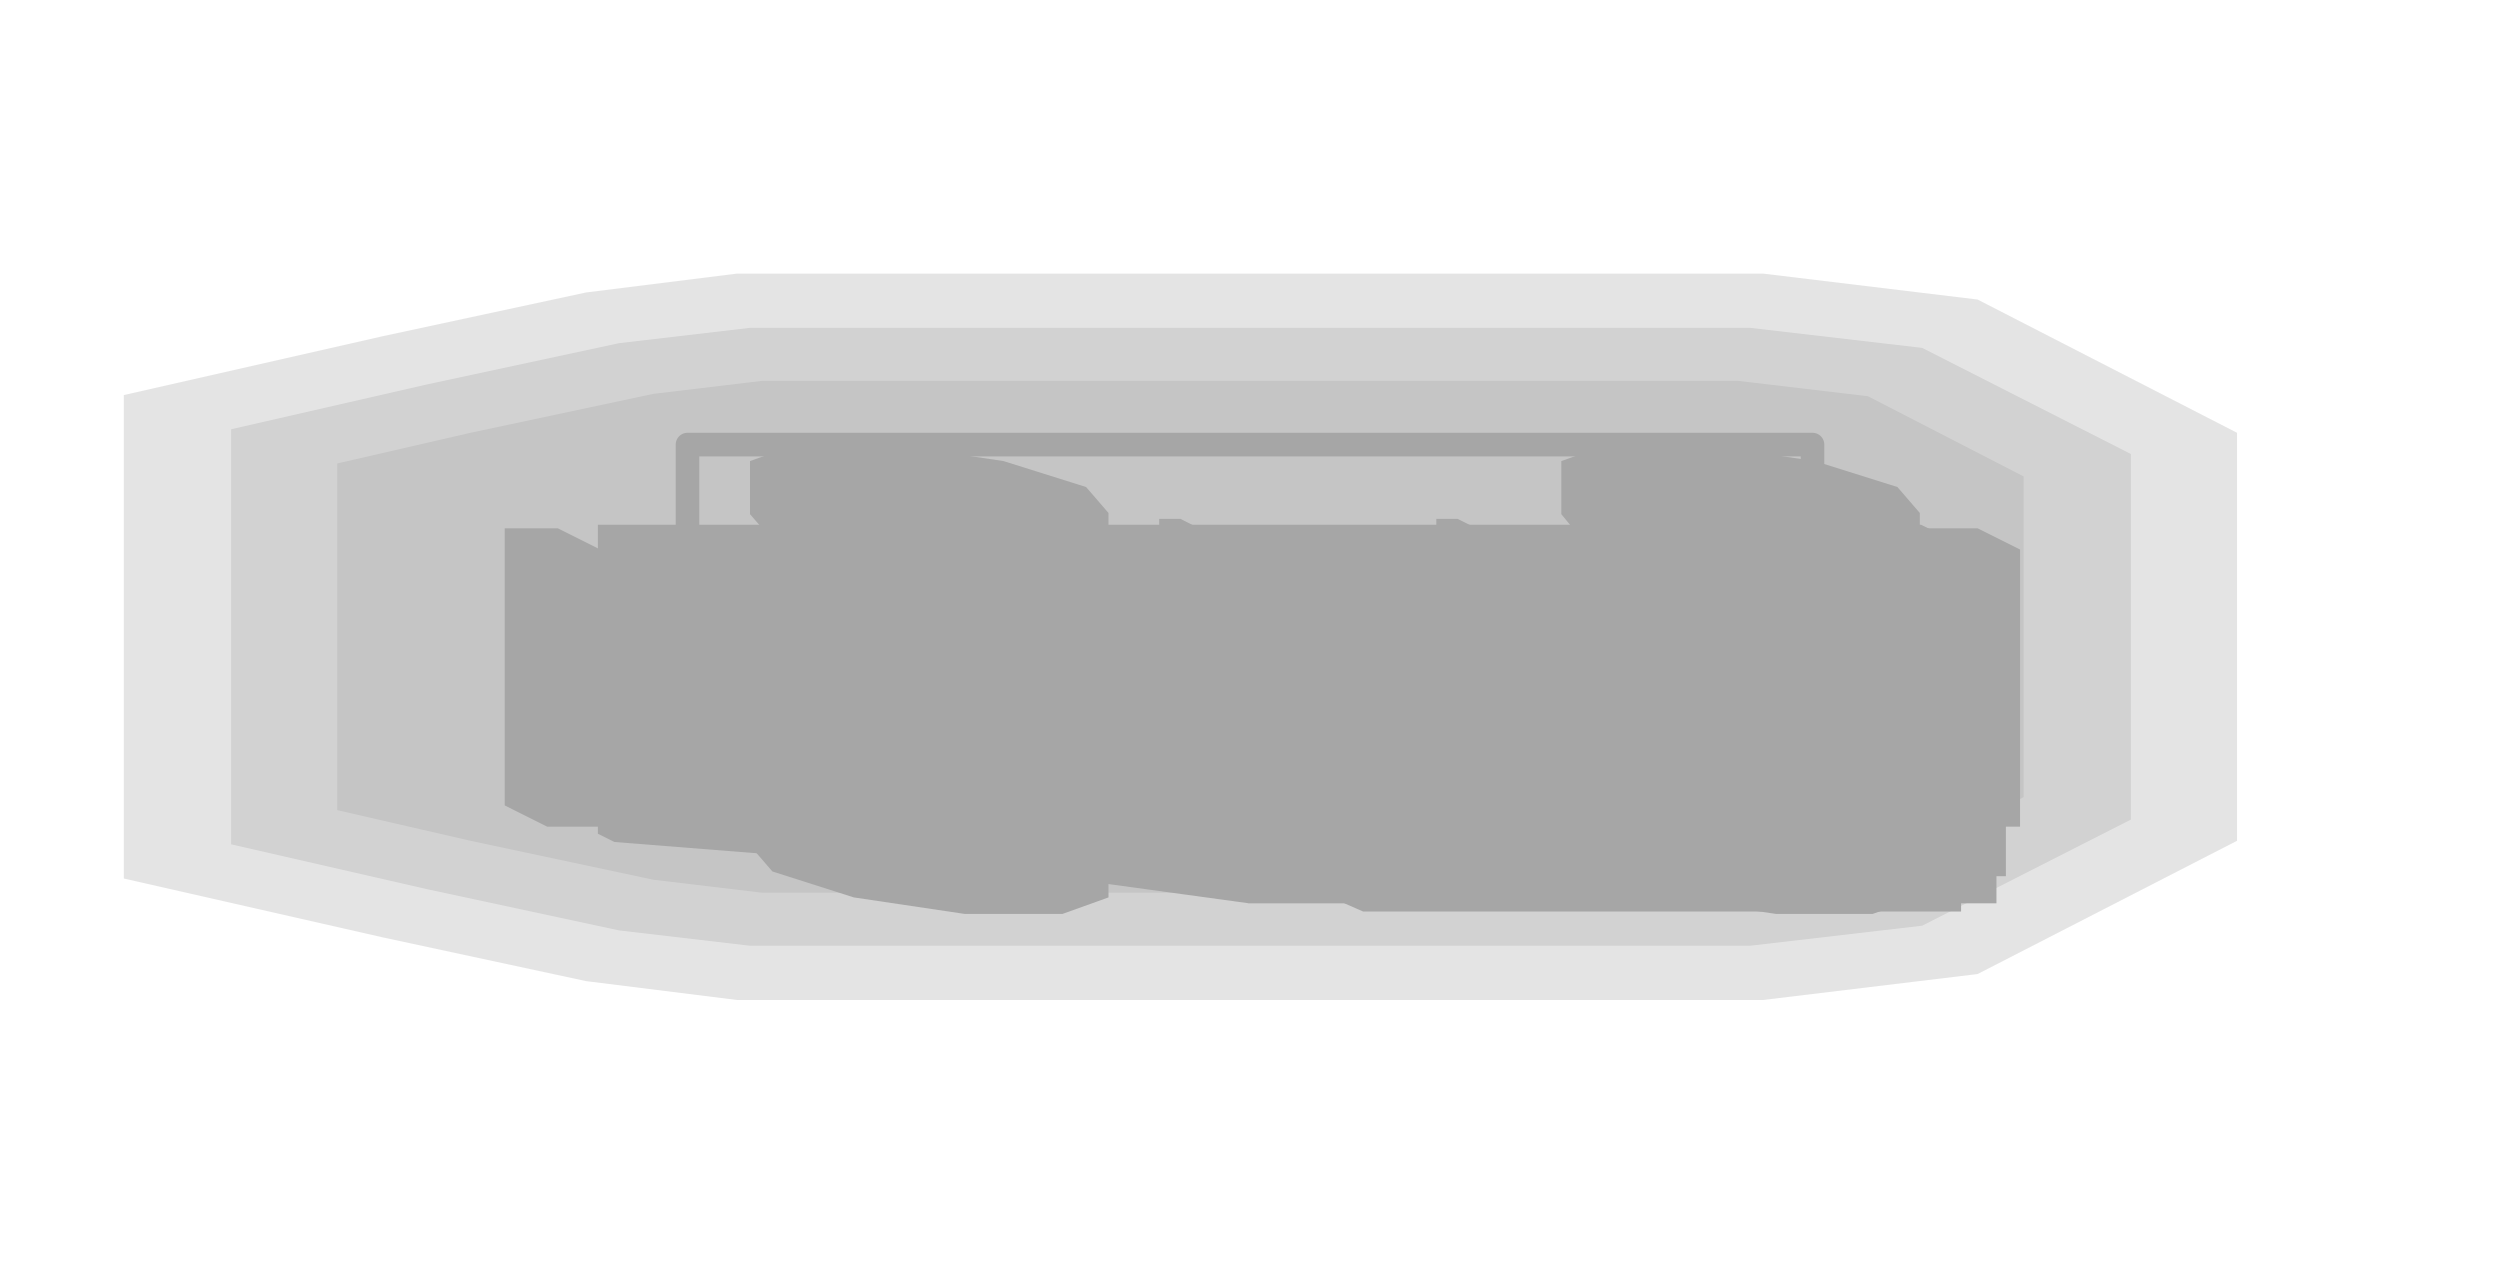
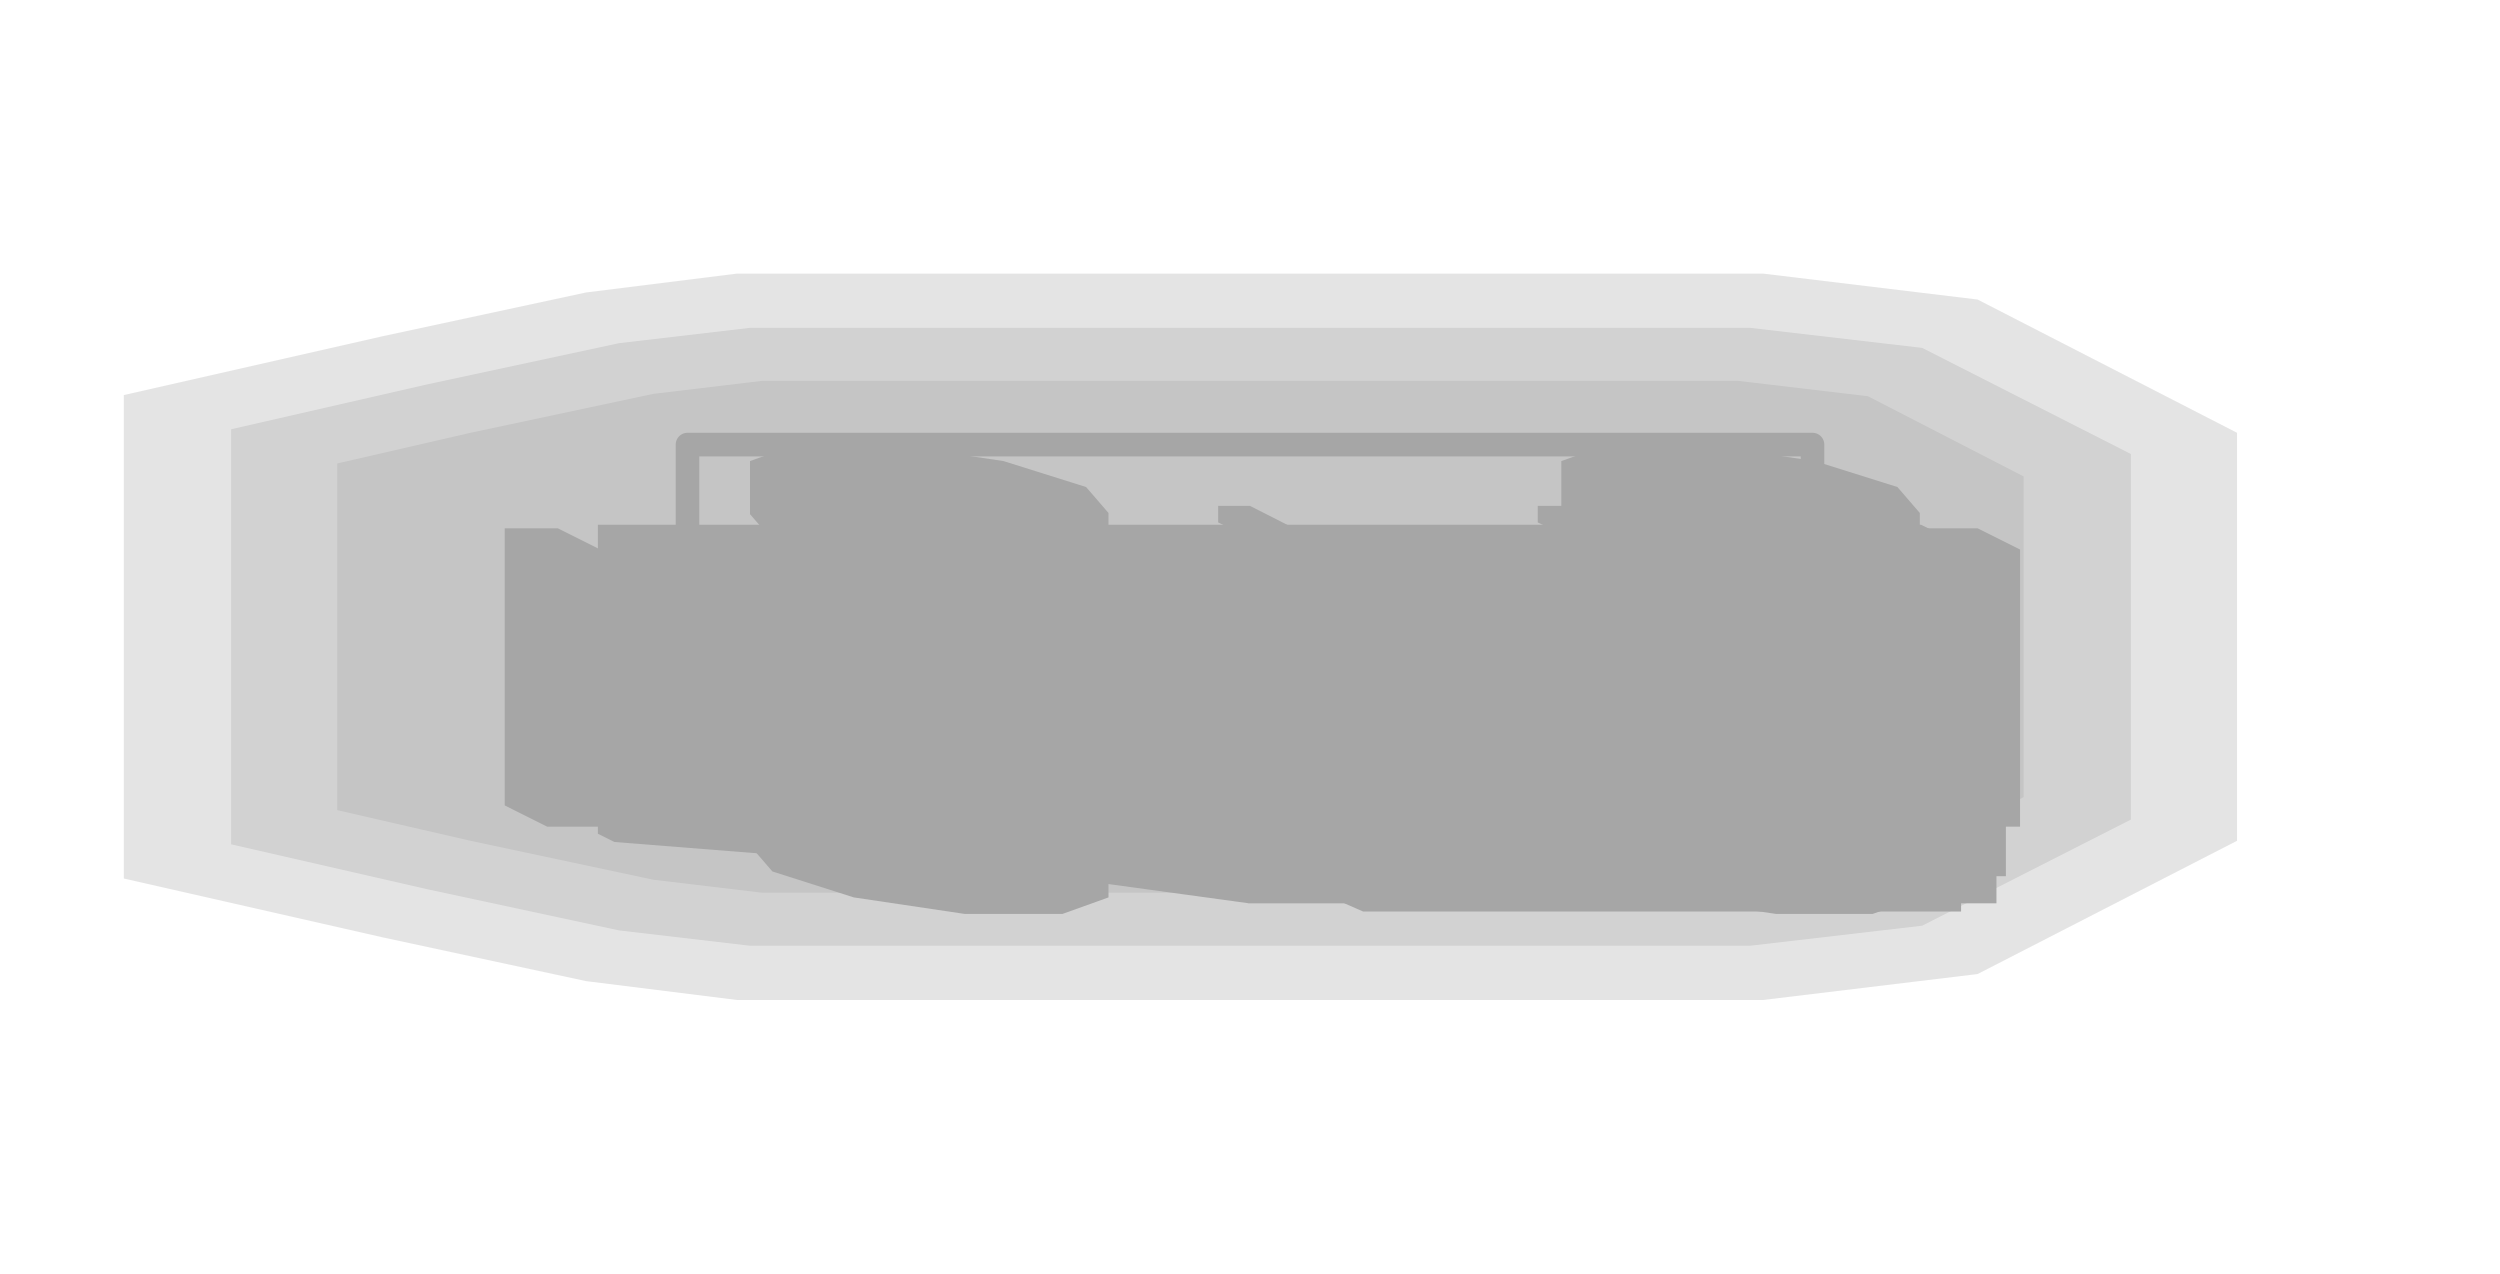
<svg xmlns="http://www.w3.org/2000/svg" width="212" height="108" viewBox="0 0 212 108">
  <g opacity="0.35">
    <polygon points="189.7,36.7 189.7,71.3 167.7,82.6 149.5,84.8 62.5,84.8 49.7,83.2 32.5,79.5 10.5,74.5 10.5,33.5 32.5,28.5 49.7,24.8 62.5,23.2 149.5,23.2 167.7,25.4" fill="#000000" fill-opacity="0.3" />
    <polygon points="180.7,38.5 180.7,69.5 163,78.5 148.4,80.2 63.6,80.2 52.5,78.9 36.2,75.4 19.6,71.6 19.6,36.4 36.2,32.6 52.5,29.1 63.6,27.8 148.4,27.8 163,29.5" fill="#000000" fill-opacity="0.3" />
    <polygon points="171.6,40.4 171.6,67.6 158.4,74.4 147.4,75.7 64.6,75.7 55.4,74.6 39.9,71.3 28.6,68.7 28.6,39.3 39.9,36.7 55.4,33.4 64.6,32.3 147.4,32.3 158.4,33.6" fill="#000000" fill-opacity="0.3" />
    <polygon points="58.3,37.7 60.8,37.7 151.2,37.7 153.7,37.7 153.7,70.3 151.2,70.3 60.8,70.3 58.3,70.3" fill="none" stroke="#000000" stroke-width="2" stroke-linejoin="round" />
    <polygon points="63.6,67.1 67.5,65.8 75.7,65.8 85.1,67.1 92.1,69.4 94,71.6 94,76.1 90.1,77.5 81.8,77.5 72.4,76.1 65.5,73.9 63.6,71.7" fill="#000000" />
    <polygon points="72.8,72.1 77.6,72.1 83,73.1 85.8,74.4 85.8,75.3 84.3,76.3 79.4,76.3 74,75.3 71.3,74 71.3,73.1" fill="#000000" />
    <polygon points="63.6,39.1 67.5,37.7 75.7,37.7 85.1,39.1 92.1,41.3 94,43.5 94,48 90.1,49.4 81.8,49.4 72.4,48 65.5,45.8 63.6,43.6" fill="#000000" />
    <polygon points="72.8,38.6 77.6,38.6 83,39.6 85.8,40.9 85.8,41.9 84.3,42.8 79.4,42.8 74,41.9 71.3,40.5 71.3,39.6" fill="#000000" />
    <polygon points="132.4,67.1 136.3,65.8 144.5,65.8 153.9,67.1 160.9,69.4 162.8,71.6 162.8,76.1 158.8,77.5 150.6,77.5 141.2,76.1 134.2,73.9 132.4,71.7" fill="#000000" />
    <polygon points="141.5,72.1 146.4,72.1 151.8,73.1 154.6,74.4 154.6,75.3 153.1,76.3 148.2,76.3 142.8,75.3 140,74 140,73.1" fill="#000000" />
    <polygon points="132.4,39.1 136.3,37.7 144.5,37.7 153.9,39.1 160.9,41.3 162.8,43.5 162.8,48 158.8,49.4 150.6,49.4 141.2,48 134.2,45.8 132.4,43.6" fill="#000000" />
    <polygon points="141.5,38.6 146.4,38.6 151.8,39.6 154.6,40.9 154.6,41.9 153.1,42.8 148.2,42.8 142.8,41.9 140,40.5 140,39.6" fill="#000000" />
    <polygon points="59.8,46.3 159.4,46.3 162.9,48.1 162.9,67.1 63.4,67.1 59.8,65.3" fill="#000000" />
    <polygon points="81.5,44.5 162.9,44.5 170.1,48 170.1,74.3 88.7,74.3 81.5,70.7" fill="#000000" />
    <polygon points="50.7,44.5 81.5,44.5 88.7,48 88.7,74.3 52.1,71.4 50.7,70.7" fill="#000000" />
    <polygon points="95.3,71.5 153.2,71.5 156.8,73.3 156.8,74.2 98.9,74.2 95.3,72.4" fill="#000000" />
    <polygon points="95.3,44.8 153.2,44.8 156.8,46.6 156.8,47.5 98.9,47.5 95.3,45.7" fill="#000000" />
-     <polygon points="145.4,70.7 147.2,70.7 153.3,73.8 153.3,74.7 151.5,74.7 145.4,71.6" fill="#000000" />
-     <polygon points="121.8,70.7 123.6,70.7 129.8,73.8 129.8,74.7 128,74.7 121.8,71.6" fill="#000000" />
-     <polygon points="98.3,70.7 100.1,70.7 106.2,73.8 106.2,74.7 104.4,74.7 98.3,71.6" fill="#000000" />
-     <polygon points="145.4,44 147.2,44 153.3,47.1 153.3,48 151.5,48 145.4,44.9" fill="#000000" />
-     <polygon points="121.8,44 123.6,44 129.8,47.1 129.8,48 128,48 121.8,44.9" fill="#000000" />
-     <polygon points="98.3,44 100.1,44 106.2,47.1 106.2,48 104.4,48 98.3,44.9" fill="#000000" />
+     <polygon points="130.4,71.4 133.1,71.4 139.3,74.5 139.3,75.8 136.6,75.8 130.4,72.8" fill="#000000" />
+     <polygon points="103.3,71.4 106,71.4 112.1,74.5 112.1,75.8 109.4,75.8 103.3,72.8" fill="#000000" />
+     <polygon points="130.4,42.9 133.1,42.9 139.3,46 139.3,47.3 136.6,47.3 130.4,44.3" fill="#000000" />
+     <polygon points="103.3,42.9 106,42.9 112.1,46 112.1,47.3 109.4,47.3 103.3,44.3" fill="#000000" />
    <polygon points="97.7,49.9 161.1,49.9 162.6,50.6 162.6,73.2 99.2,73.2 97.7,72.5" fill="#000000" />
    <polygon points="99.2,50.6 162.6,50.6 169.3,54 169.3,76.6 105.9,76.6 99.2,73.2" fill="#000000" />
    <polygon points="81.1,50.6 99.2,50.6 105.9,54 105.9,76.6 81.1,73.2" fill="#000000" />
    <polygon points="114,54 164.7,54 166.3,54.7 166.3,77.3 115.6,77.3 114,76.6" fill="#000000" />
-     <polygon points="118.3,62.4 163.6,62.4 164.6,62.9 164.6,70.2 119.3,70.2 118.3,69.7" fill="#000000" />
-     <polygon points="164.5,47 166.3,47 169.4,48.6 169.4,71.2 167.6,71.2 164.5,69.7" fill="#000000" />
+     <polygon points="121,62 160.8,62 161.9,62.5 161.9,70.6 122,70.6 121,70.1" fill="#000000" />
+     <polygon points="164.5,47 166.3,47 167.8,47.8 167.8,70.4 166,70.4 164.5,69.7" fill="#000000" />
    <polygon points="52.9,51.4 54.7,51.4 56,52.1 56,67.5 54.2,67.5 52.9,66.8" fill="#000000" />
-     <polygon points="50.1,46.7 51.9,46.7 54,47.7 54,70.3 52.2,70.3 50.1,69.3" fill="#000000" />
    <polygon points="42.8,44.8 47.3,44.8 50.9,46.6 50.9,70.1 46.4,70.1 42.8,68.3" fill="#000000" />
    <polygon points="163.2,44.8 167.7,44.8 171.3,46.6 171.3,70.1 166.7,70.1 163.2,68.3" fill="#000000" />
    <polygon points="164.5,65.1 168.1,65.1 170.1,66.2 170.1,68 166.5,68 164.5,66.9" fill="#000000" />
  </g>
</svg>
